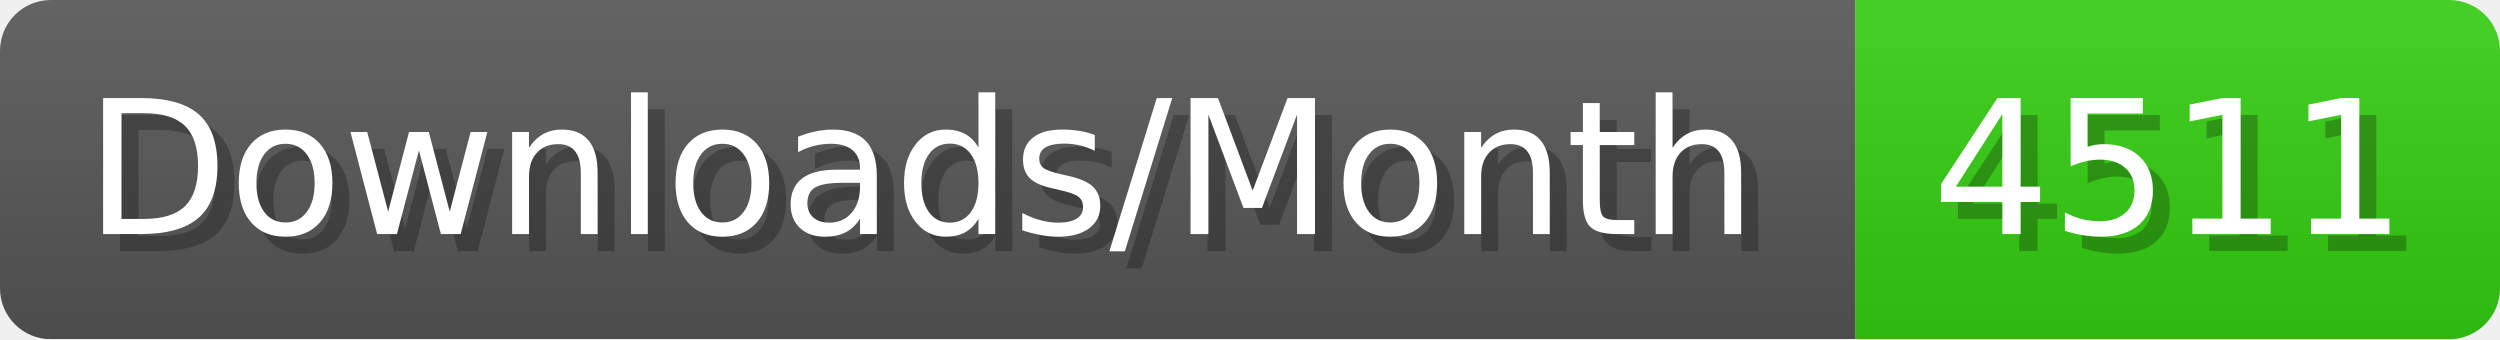
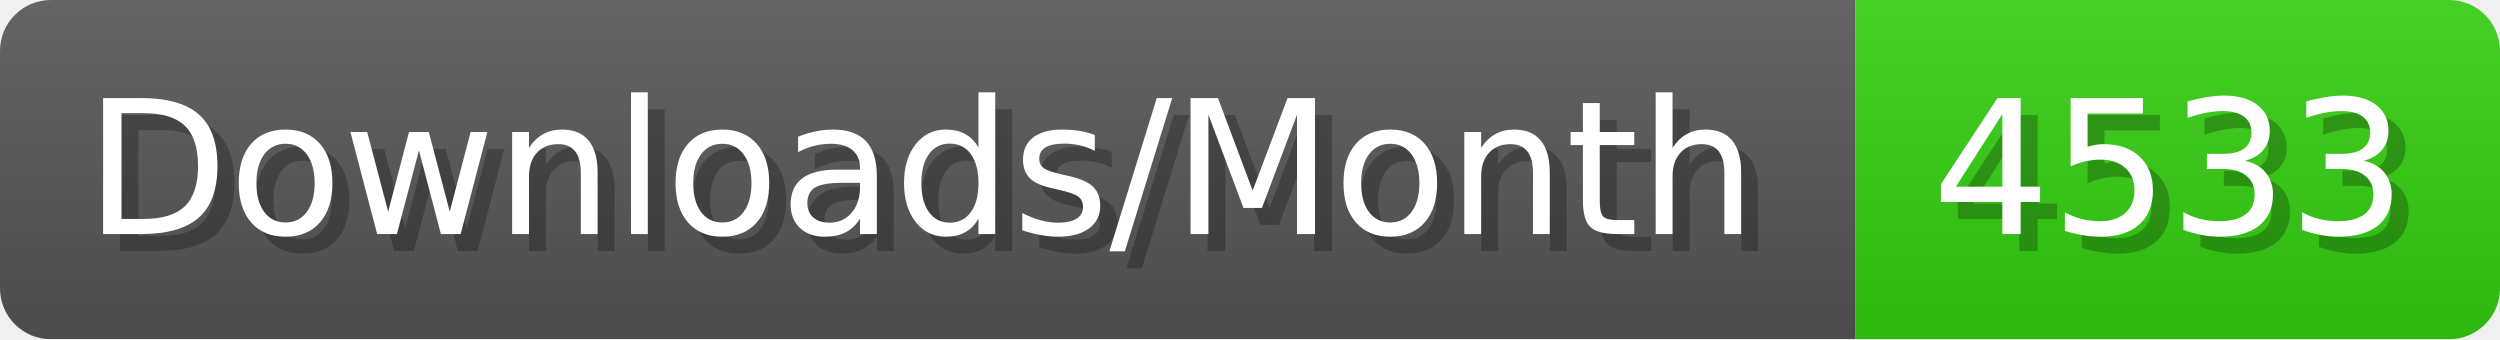
- <svg xmlns="http://www.w3.org/2000/svg" width="147.4" height="20" viewBox="0 0 1474 200" role="img" aria-label="Downloads/Month: 4511">
+ <svg xmlns="http://www.w3.org/2000/svg" width="147.4" height="20" viewBox="0 0 1474 200" role="img" aria-label="Downloads/Month: 4533">
  <linearGradient id="YlXUI" x2="0" y2="100%">
    <stop offset="0" stop-opacity=".1" stop-color="#EEE" />
    <stop offset="1" stop-opacity=".1" />
  </linearGradient>
  <mask id="JHhop">
    <rect width="1474" height="200" rx="30" fill="#FFF" />
  </mask>
  <g mask="url(#JHhop)">
    <rect width="1094" height="200" fill="#555" />
    <rect width="380" height="200" fill="#3C1" x="1094" />
    <rect width="1474" height="200" fill="url(#YlXUI)" />
  </g>
  <g aria-hidden="true" fill="#fff" text-anchor="start" font-family="Verdana,DejaVu Sans,sans-serif" font-size="110">
    <text x="60" y="148" textLength="994" fill="#000" opacity="0.25">Downloads/Month</text>
    <text x="50" y="138" textLength="994">Downloads/Month</text>
-     <text x="1149" y="148" textLength="280" fill="#000" opacity="0.25">4511</text>
-     <text x="1139" y="138" textLength="280">4511</text>
+     <text x="1149" y="148" textLength="280" fill="#000" opacity="0.25">4533</text>
+     <text x="1139" y="138" textLength="280">4533</text>
  </g>
</svg>
